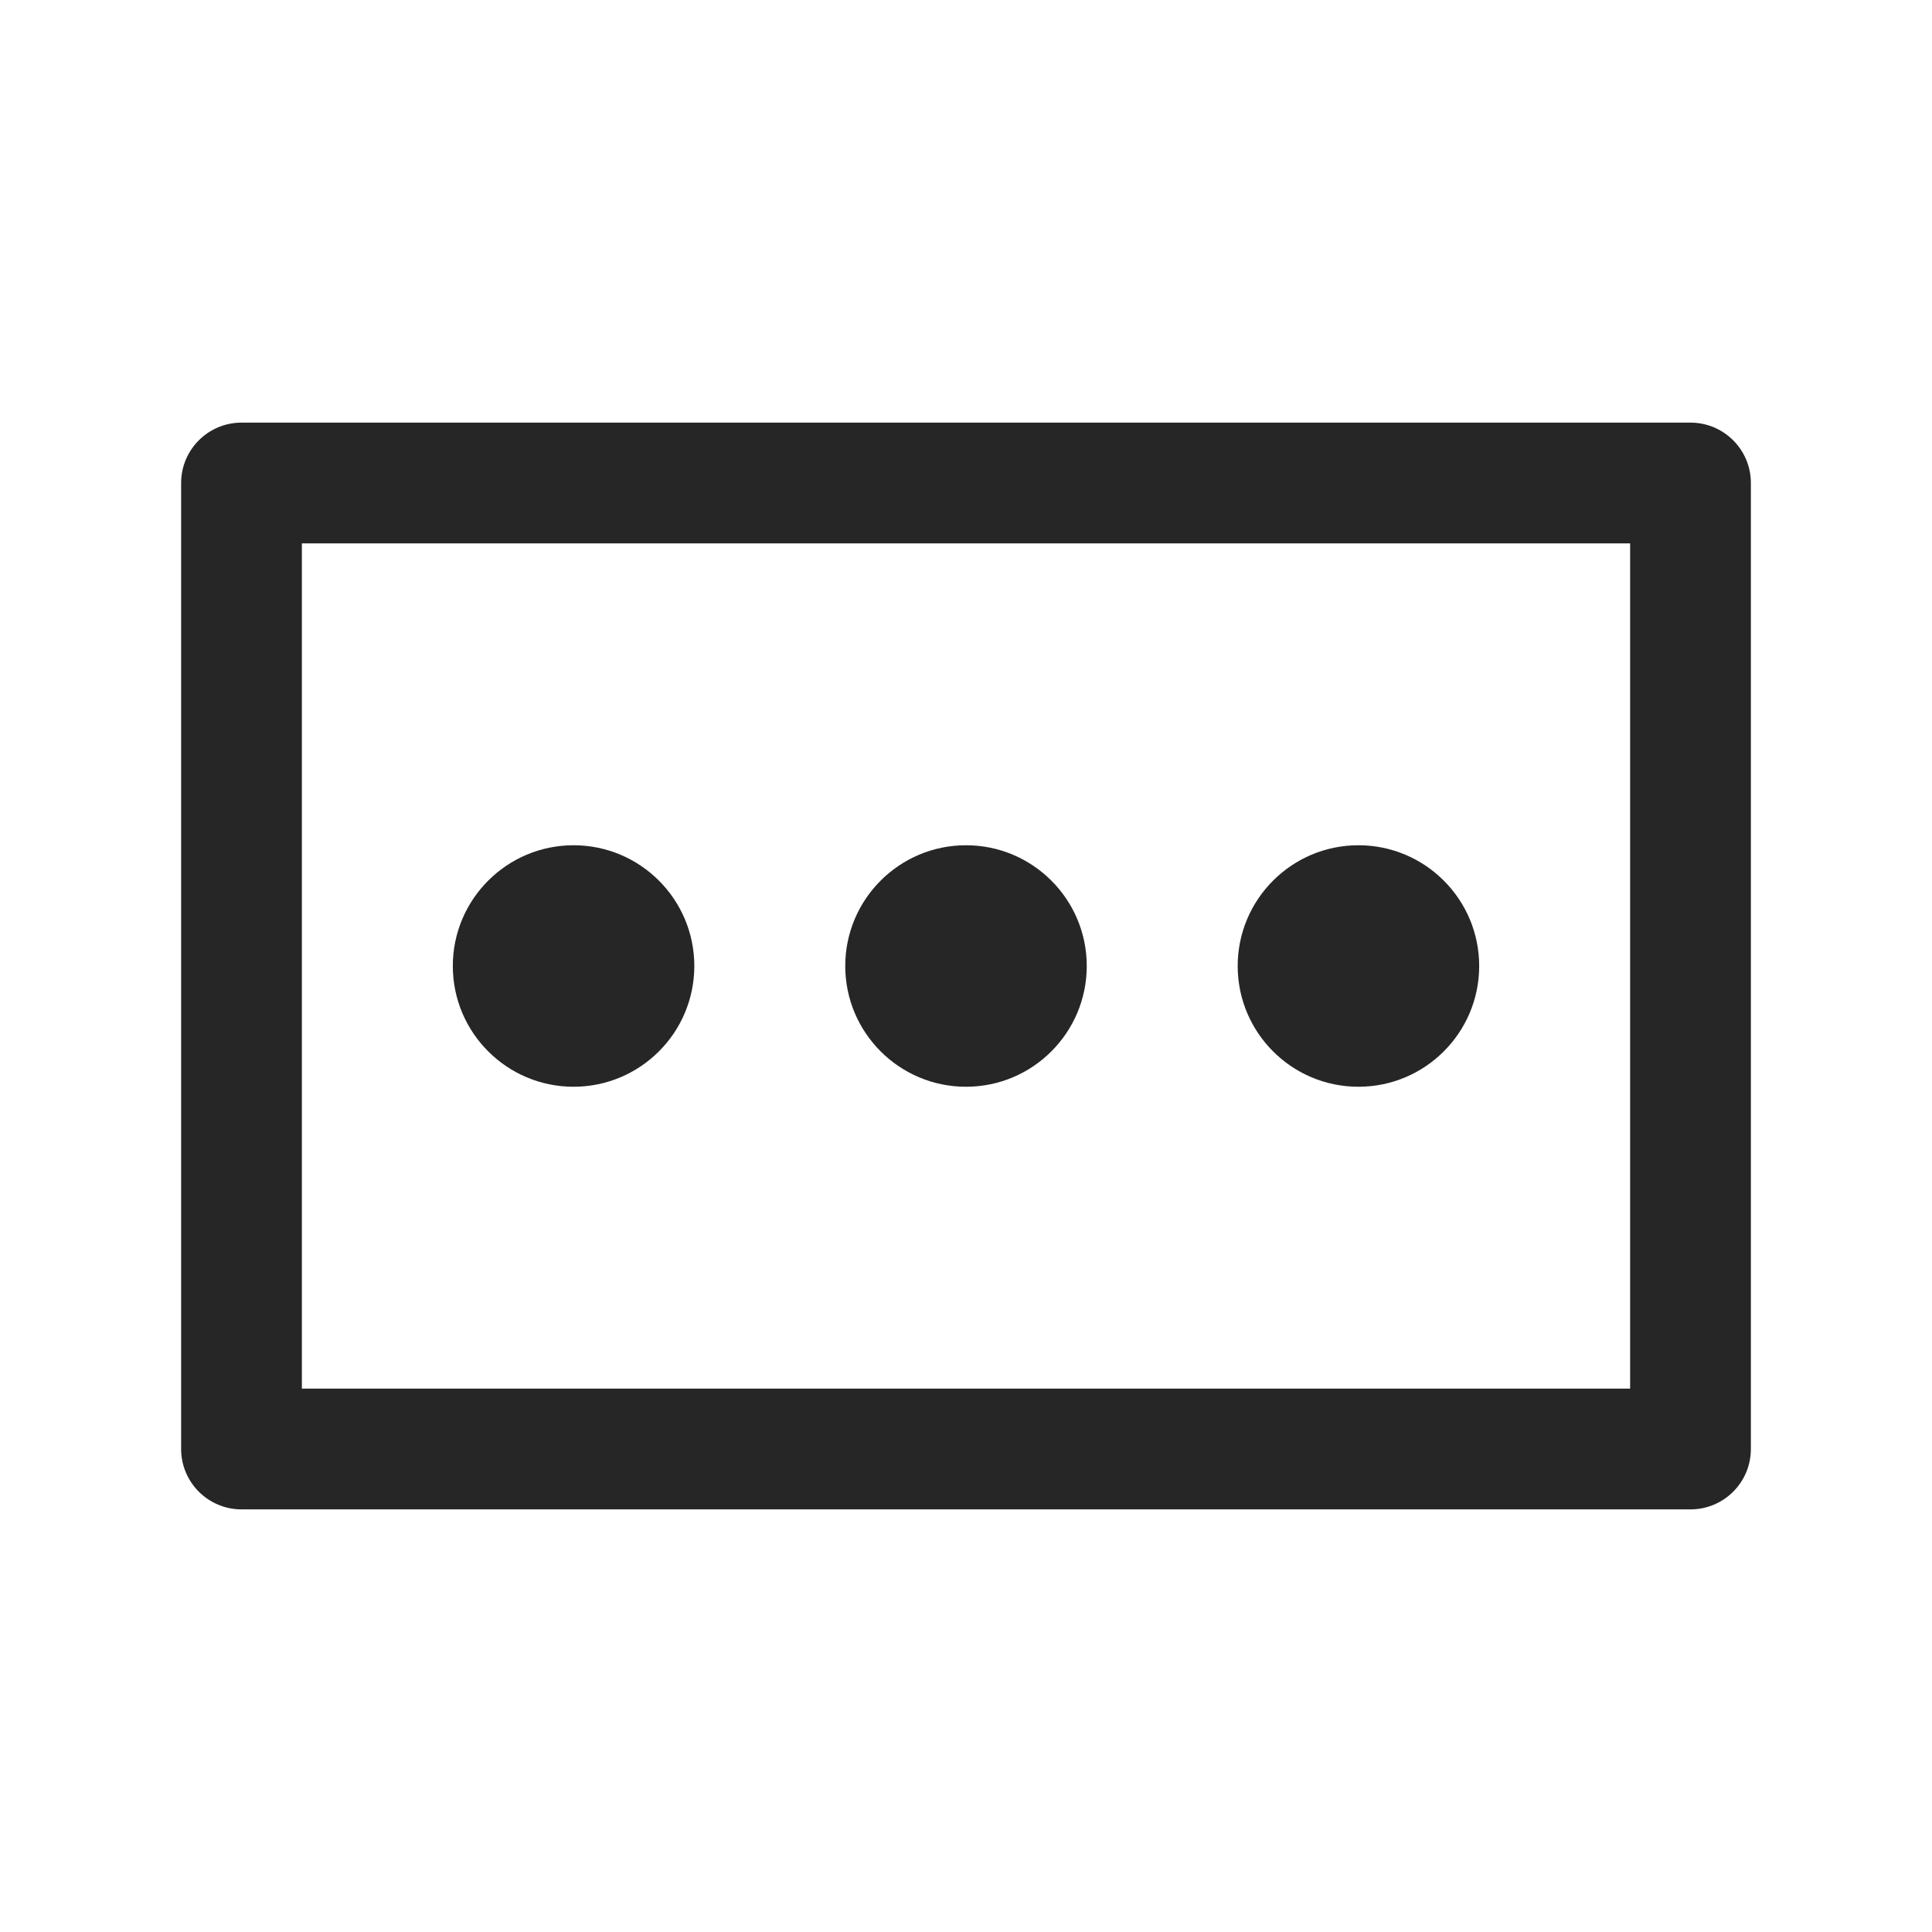
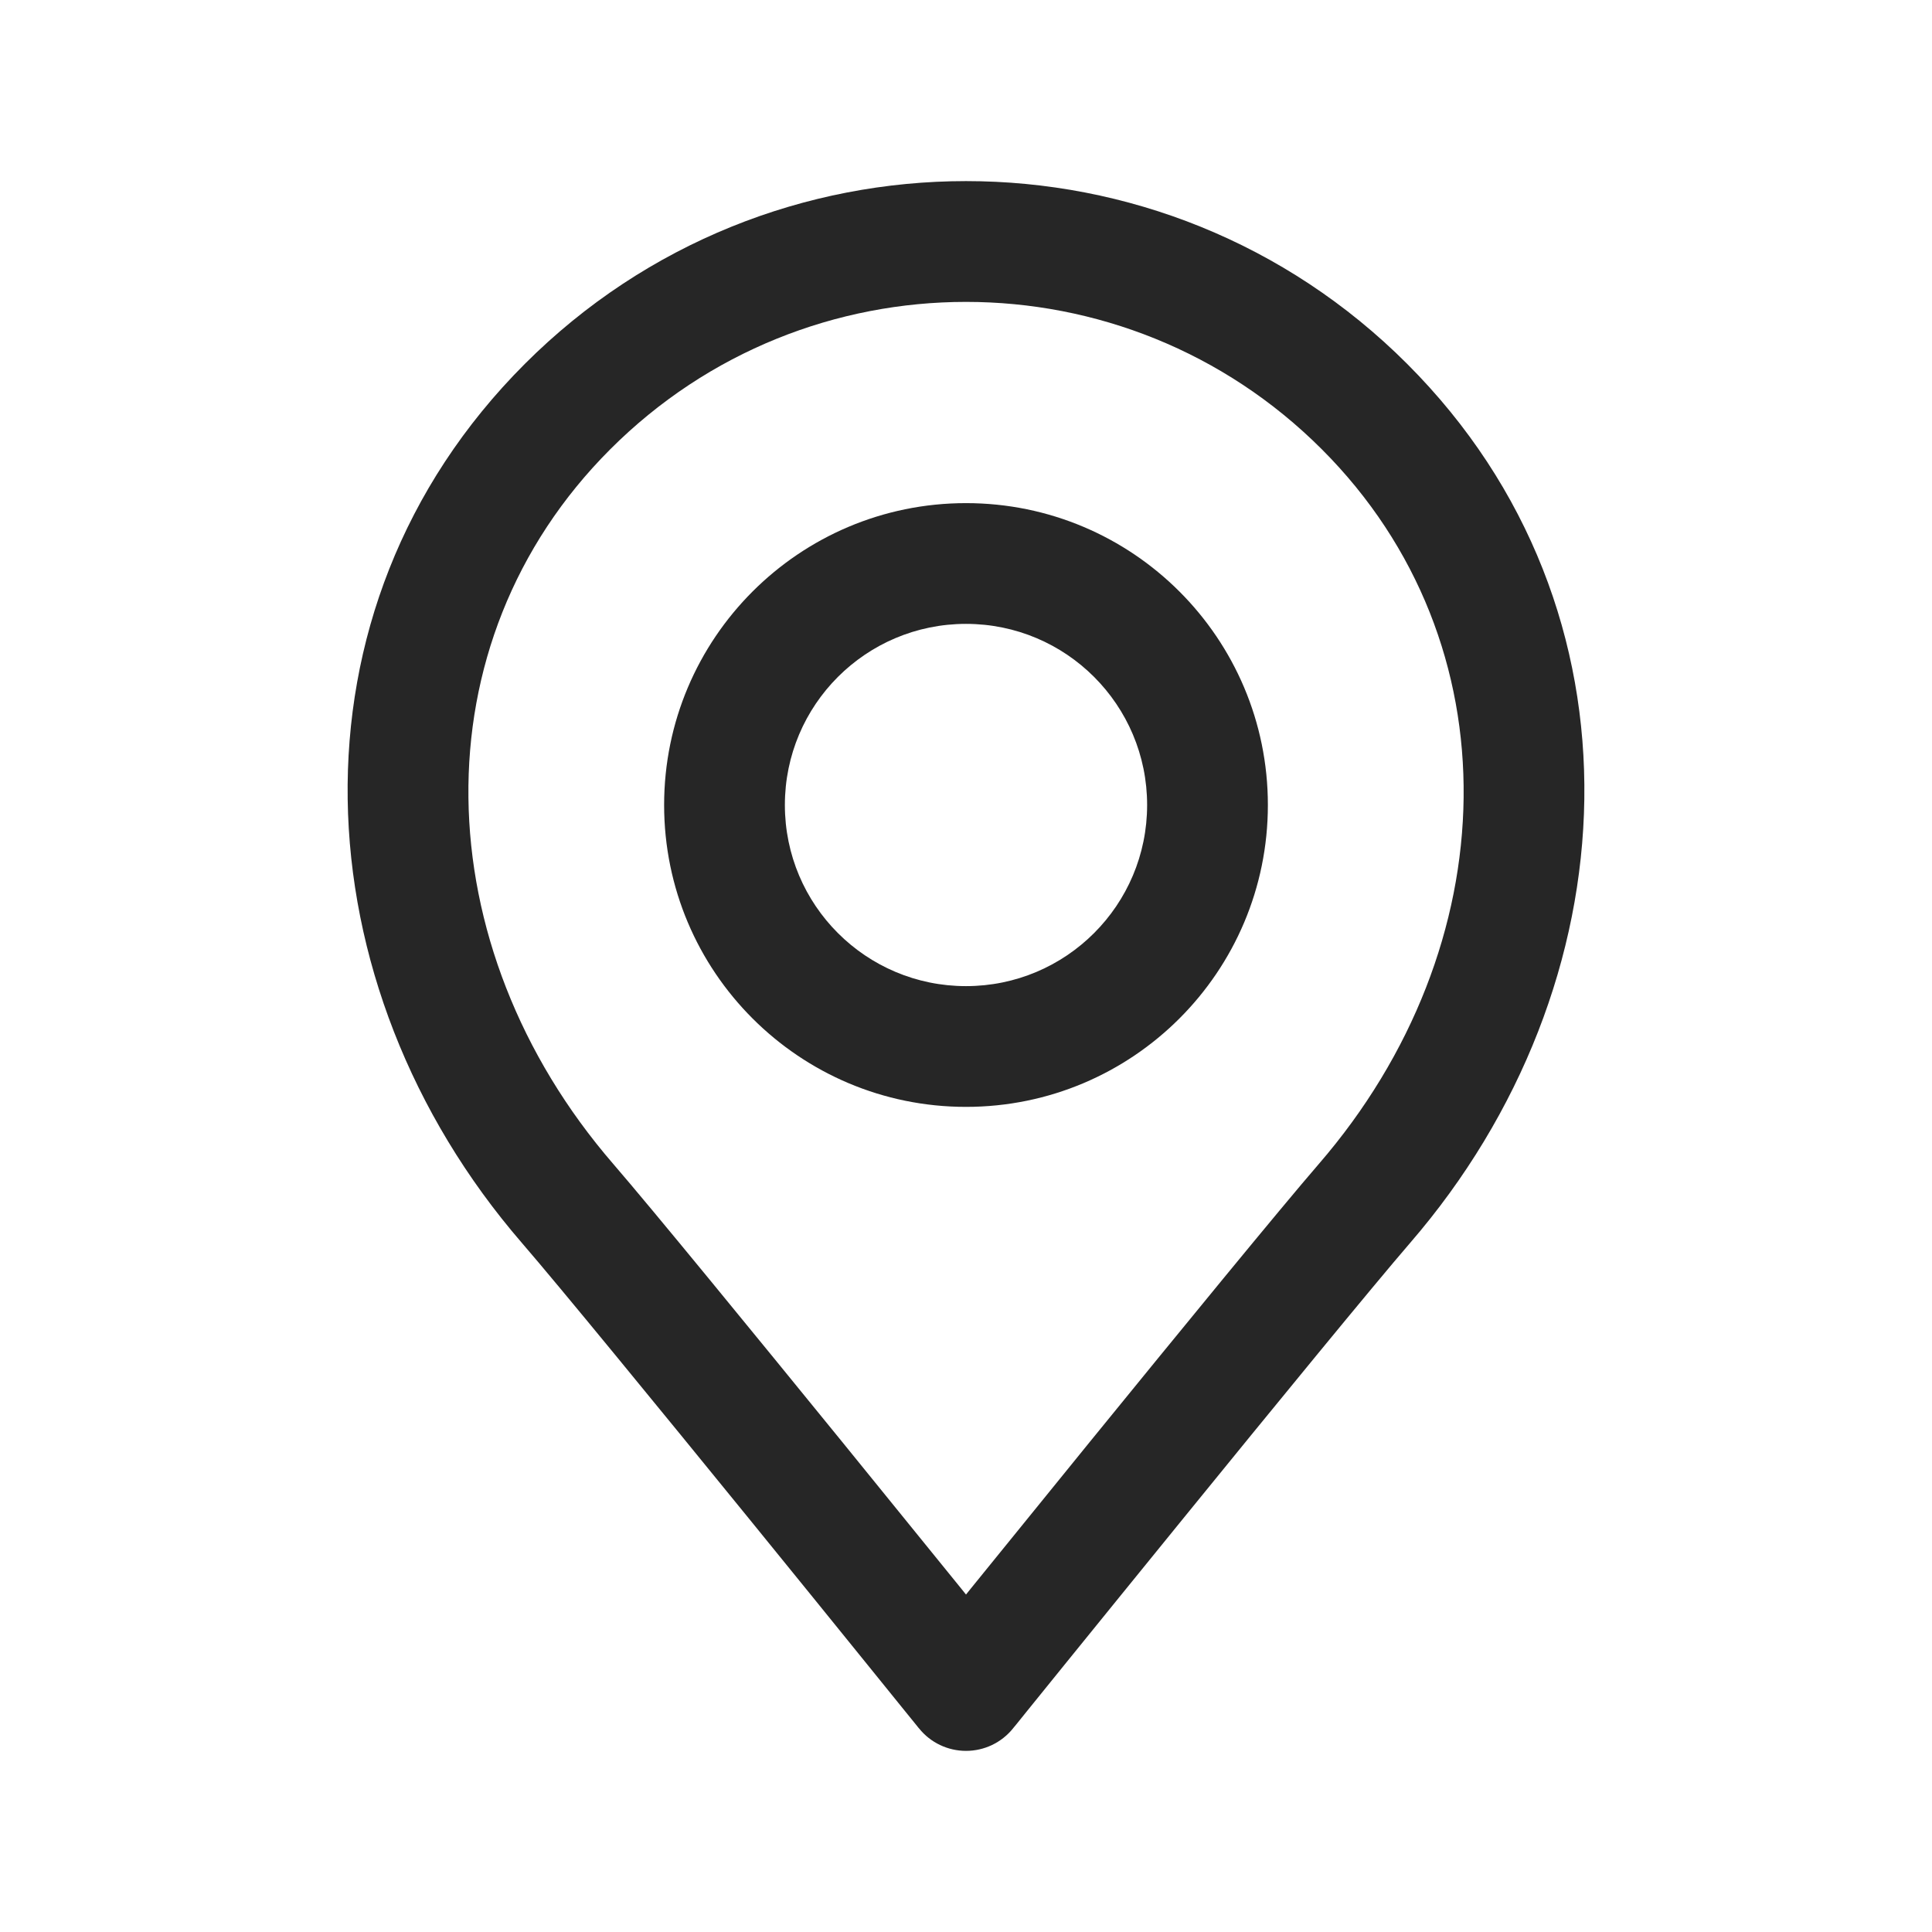
<svg xmlns="http://www.w3.org/2000/svg" width="24" height="24" viewBox="0 0 24 24" fill="none">
-   <path fill-rule="evenodd" clip-rule="evenodd" d="M3 5.25C2.586 5.25 2.25 5.586 2.25 6V18C2.25 18.414 2.586 18.75 3 18.75H21C21.414 18.75 21.75 18.414 21.75 18V6C21.75 5.586 21.414 5.25 21 5.25H3ZM3.75 17.25V6.75H20.25V17.25H3.75ZM12 10.5C11.172 10.5 10.5 11.172 10.5 12C10.5 12.828 11.172 13.5 12 13.5C12.828 13.5 13.5 12.828 13.5 12C13.5 11.172 12.828 10.5 12 10.5ZM15.375 12C15.375 11.172 16.047 10.5 16.875 10.5C17.703 10.5 18.375 11.172 18.375 12C18.375 12.828 17.703 13.5 16.875 13.5C16.047 13.5 15.375 12.828 15.375 12ZM7.125 10.5C6.297 10.5 5.625 11.172 5.625 12C5.625 12.828 6.297 13.5 7.125 13.5C7.953 13.5 8.625 12.828 8.625 12C8.625 11.172 7.953 10.5 7.125 10.5Z" fill="#262626" />
+   <path fill-rule="evenodd" clip-rule="evenodd" d="M7.581 5.581C10.021 3.14 13.979 3.14 16.42 5.581C18.829 7.99 18.721 11.755 16.383 14.459C15.899 15.019 14.652 16.543 13.537 17.913C12.977 18.602 12.447 19.256 12.057 19.737L12 19.808L11.943 19.737C11.553 19.256 11.023 18.602 10.463 17.913C9.348 16.543 8.102 15.019 7.618 14.459C5.28 11.755 5.171 7.99 7.581 5.581ZM12.584 21.471L12 21L11.417 21.471L11.417 21.471L11.416 21.47L11.414 21.468L11.405 21.457L11.372 21.416L11.243 21.257C11.132 21.119 10.972 20.922 10.777 20.681C10.388 20.2 9.859 19.547 9.3 18.86C8.177 17.48 6.949 15.979 6.483 15.44C3.721 12.245 3.462 7.578 6.52 4.52C9.547 1.493 14.454 1.493 17.48 4.52C20.538 7.578 20.279 12.245 17.517 15.44C17.052 15.979 15.823 17.48 14.701 18.86C14.142 19.547 13.613 20.2 13.223 20.681C13.028 20.922 12.868 21.119 12.757 21.257L12.629 21.416L12.595 21.457L12.586 21.468L12.584 21.47L12.584 21.471L12.584 21.471ZM12 21L12.584 21.471C12.441 21.648 12.227 21.75 12 21.75C11.774 21.75 11.559 21.648 11.417 21.471L12 21ZM9.75 10C9.75 8.757 10.757 7.75 12 7.75C13.243 7.75 14.25 8.757 14.25 10C14.25 11.243 13.243 12.25 12 12.25C10.757 12.25 9.75 11.243 9.75 10ZM12 6.25C9.929 6.25 8.25 7.929 8.25 10C8.25 12.071 9.929 13.75 12 13.75C14.071 13.75 15.75 12.071 15.75 10C15.75 7.929 14.071 6.25 12 6.25Z" fill="#262626" />
</svg>
